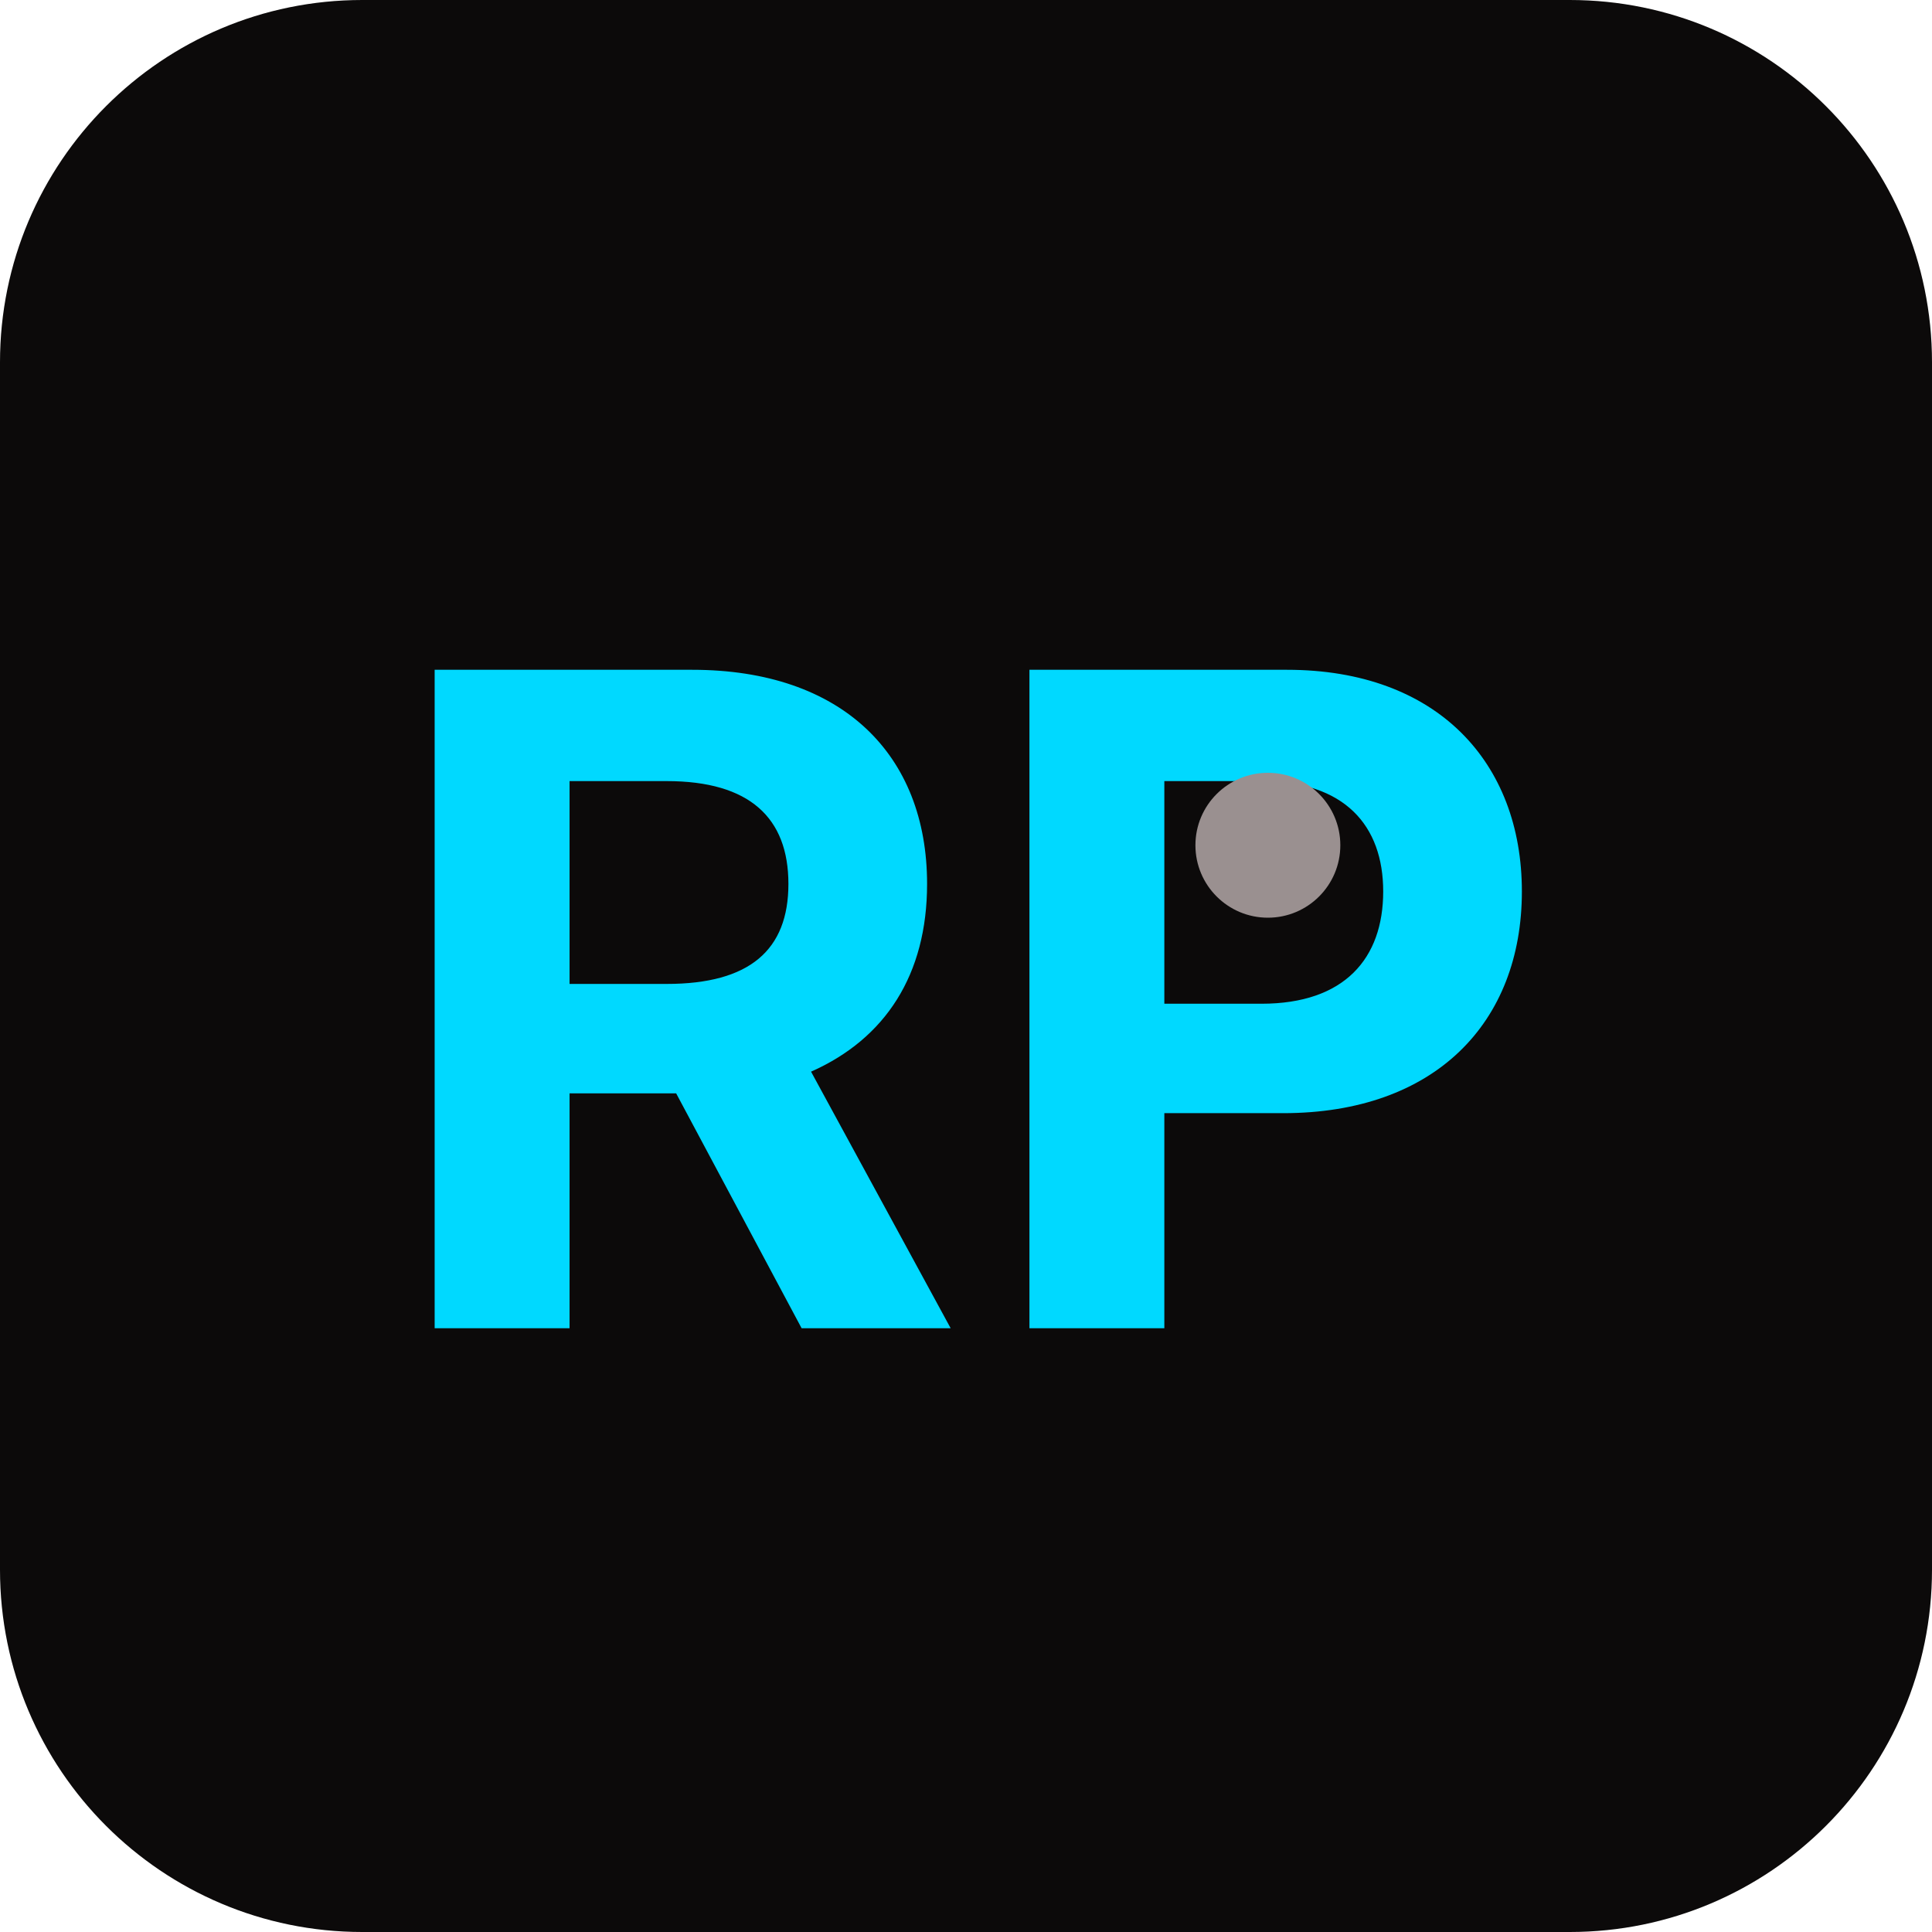
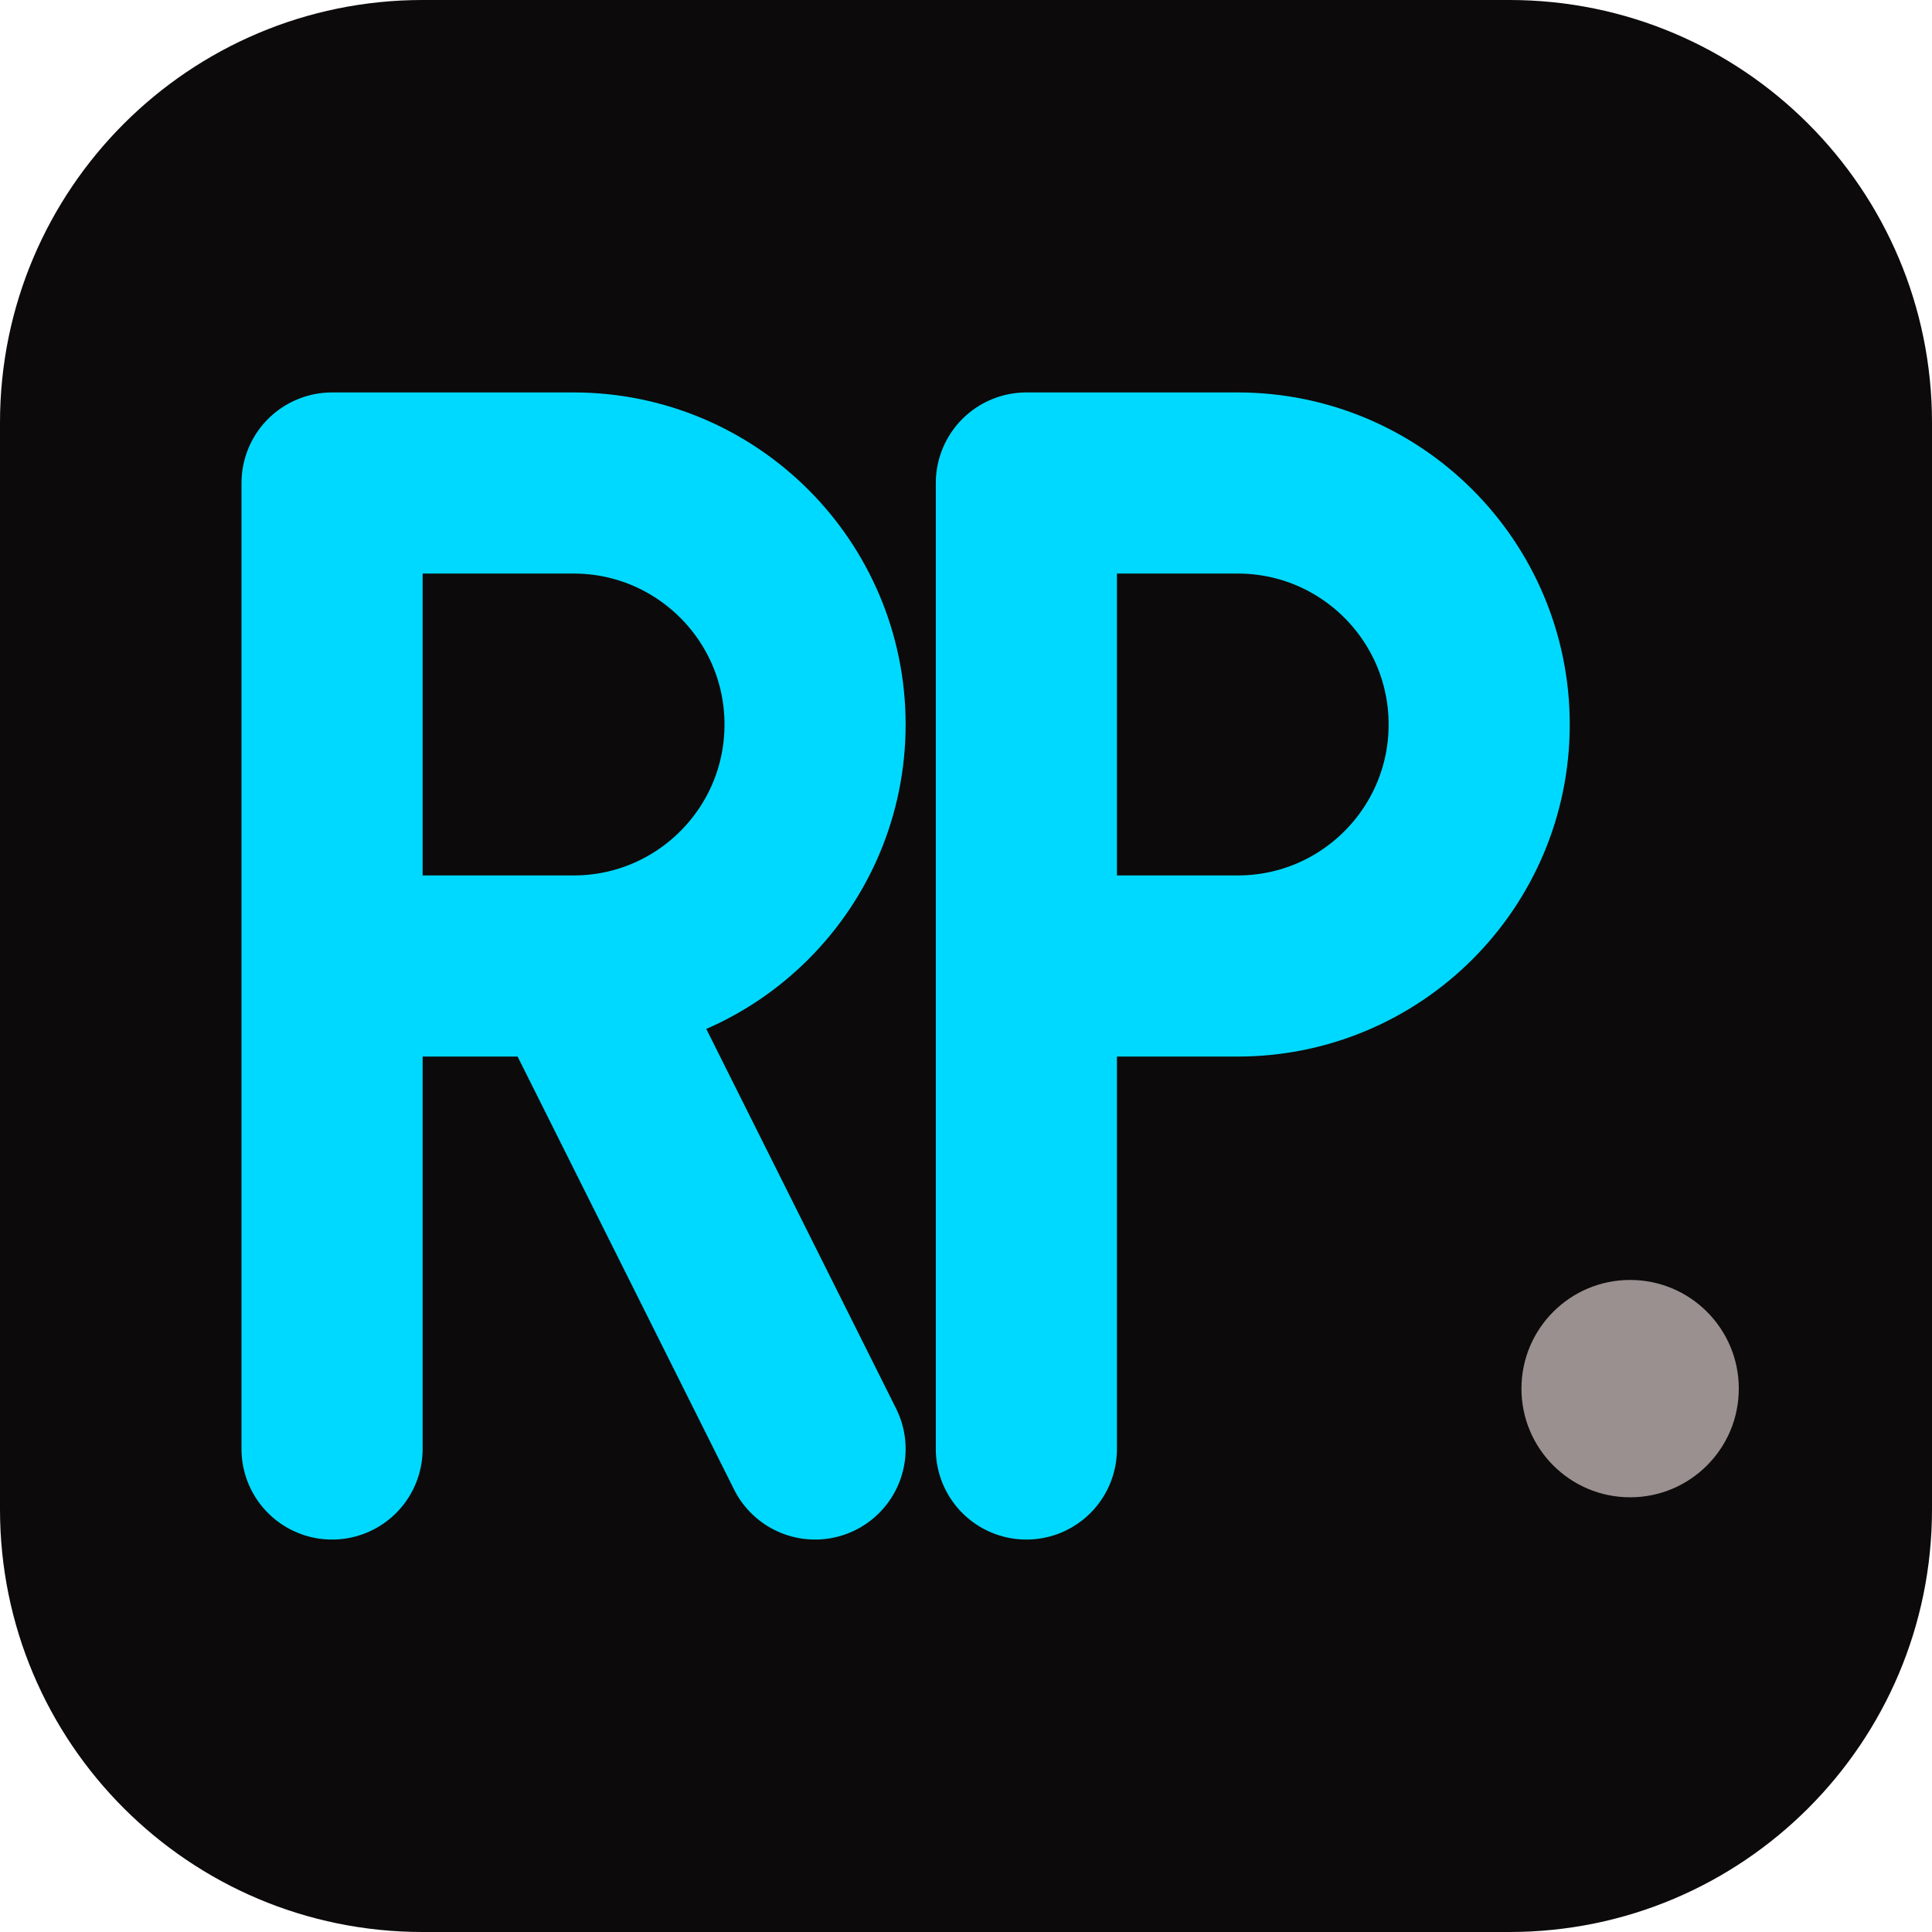
<svg xmlns="http://www.w3.org/2000/svg" viewBox="0 0 32 32">
-   <rect width="32" height="32" rx="6" fill="#0c0a0a" />
-   <text x="16" y="22" text-anchor="middle" font-family="Inter,sans-serif" font-weight="700" font-size="15" fill="#00d9ff">RP</text>
-   <circle cx="21" cy="14" r="1.2" fill="#9a9090" />
+   <rect width="32" height="32" rx="7" fill="#0c0a0a" />
+   <g fill="none" stroke="#00d9ff" stroke-width="3" stroke-linecap="round" stroke-linejoin="round">
+     <path d="M5.5 24V8H9.5a4 4 0 0 1 0 8H5.5M9.5 16L13.5 24" />
+     <path d="M17 24V8h3.5a4 4 0 0 1 0 8H17" />
+   </g>
+   <circle cx="27" cy="23" r="1.8" fill="#9a9090" />
</svg>
